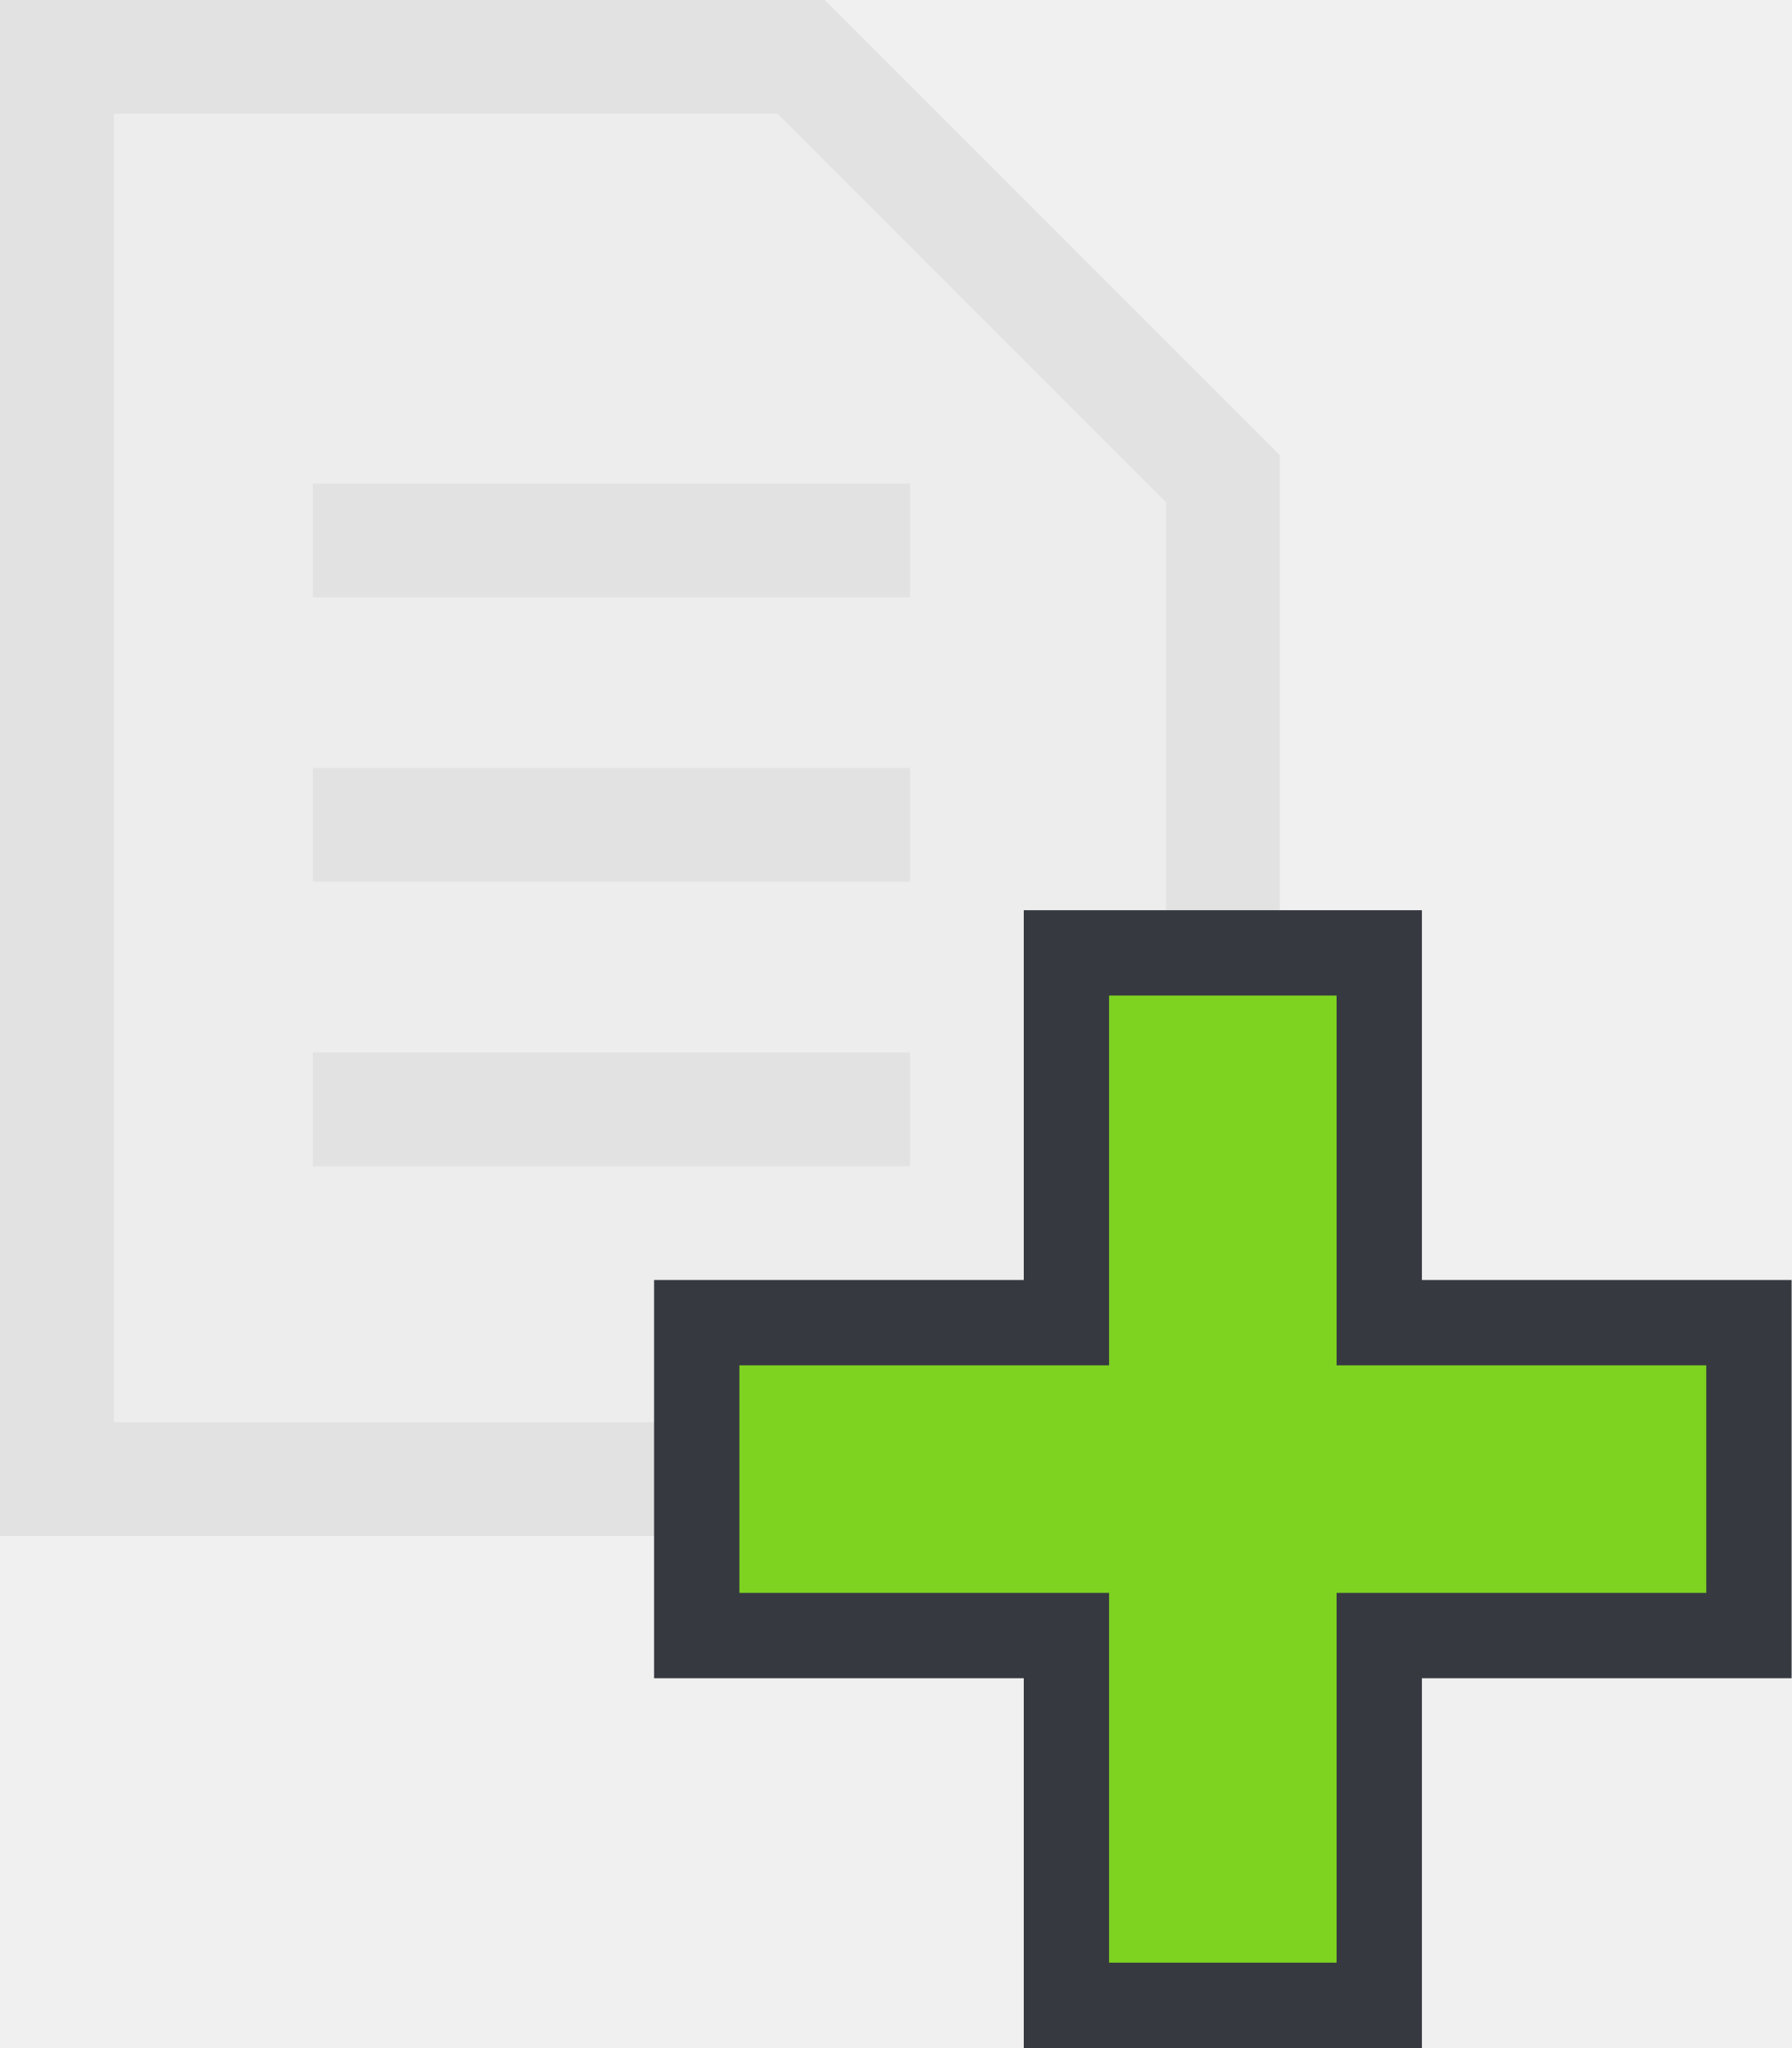
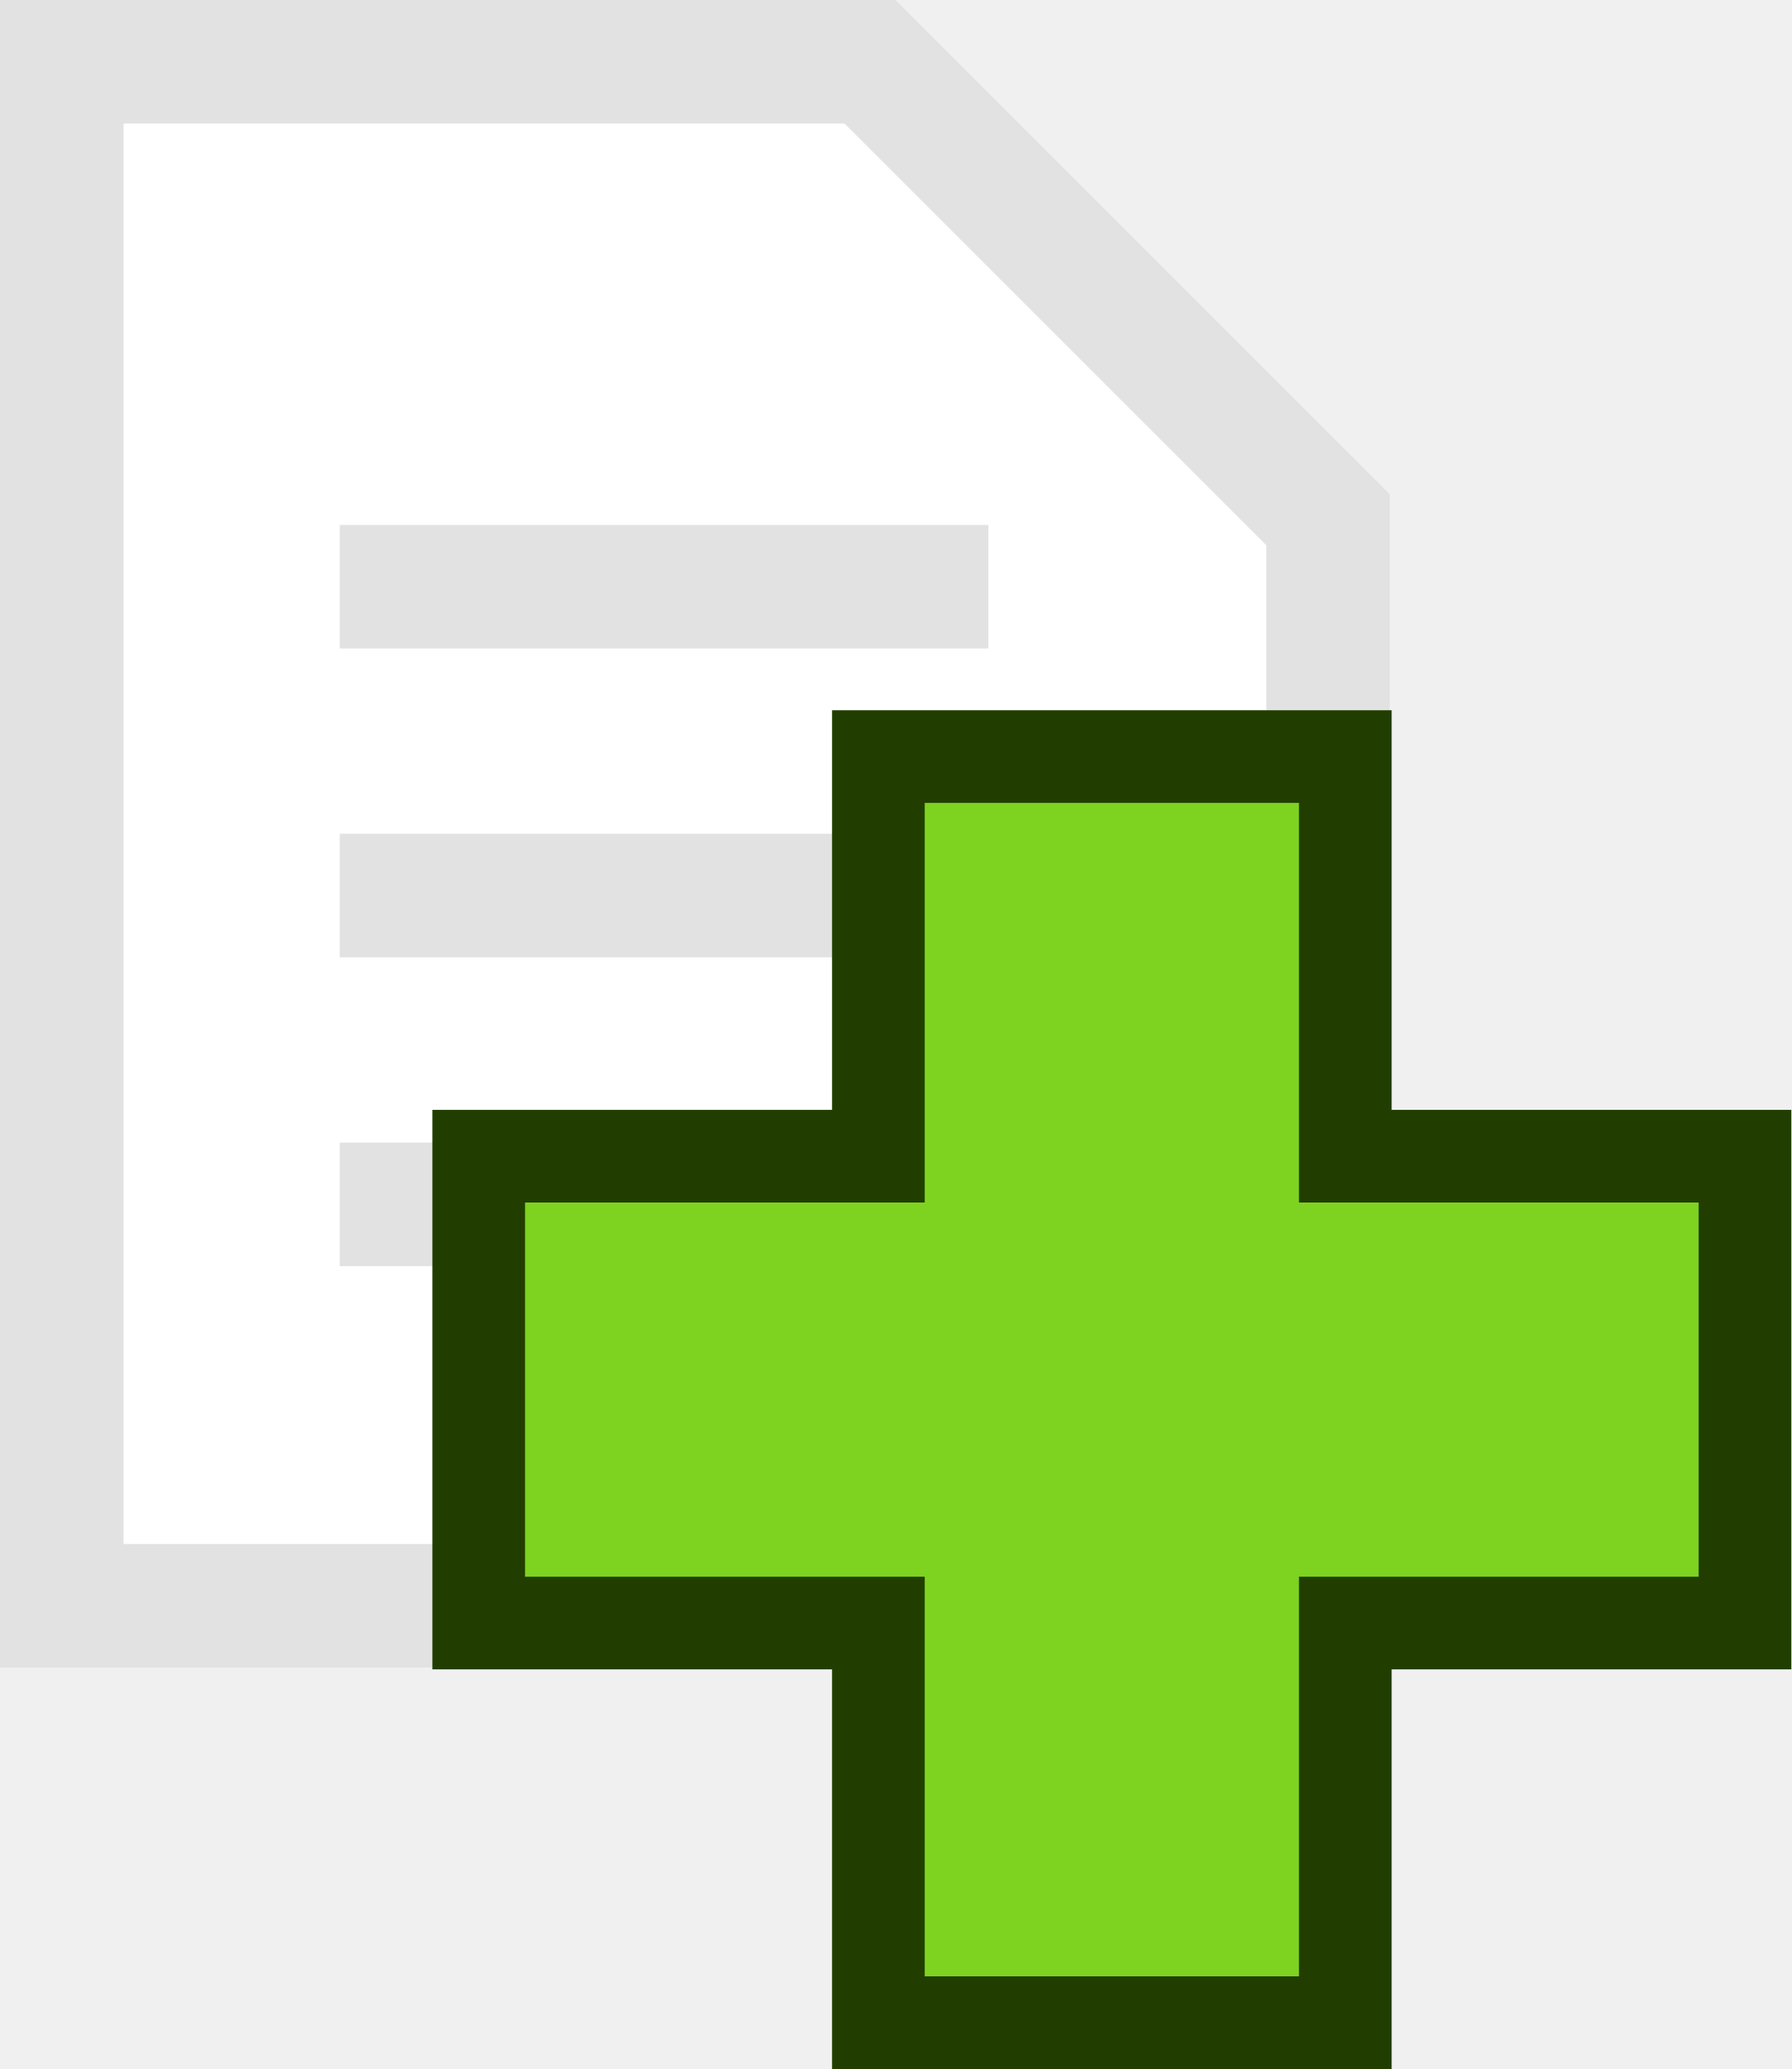
- <svg xmlns="http://www.w3.org/2000/svg" width="63px" height="72px" viewBox="0 0 63 72" cl-svg="1534703572821">
+ <svg xmlns="http://www.w3.org/2000/svg" width="58px" height="67px" viewBox="0 0 58 67" cl-svg="1535245509112">
  <defs />
  <g stroke="none" stroke-width="1" fill="none" fill-rule="evenodd">
    <g>
-       <polygon fill="#E2E2E2" opacity="0.25" points="0 3.55271368e-15 0 54 45 54 45 16 29 0" />
+       <polygon fill="#FFFFFF" points="0 3.55271368e-15 0 54 45 54 45 16 29 0" />
      <path d="M4,4 L4,50 L41,50 L41,17.657 L27.343,4 L4,4 Z M0,0 L29,0 L45,16 L45,54 L0,54 L0,0 Z" fill="#E2E2E2" fill-rule="nonzero" />
      <path d="M11,17 L32,17 L32,21 L11,21 L11,17 Z M11,27 L32,27 L32,31 L11,31 L11,27 Z M11,37 L32,37 L32,41 L11,41 L11,37 Z" fill="#E2E2E2" />
-       <polygon fill="#363940" points="50 45 63 45 63 59 50 59 50 72 36 72 36 59 23 59 23 45 36 45 36 32 50 32" />
-       <polygon fill="#7ED321" points="47 48 60 48 60 56 47 56 47 69 39 69 39 56 26 56 26 48 39 48 39 35 47 35" />
+       <path d="M43.559,24.5 L28.441,24.5 L28.441,37.441 L15.5,37.441 L15.5,52.559 L28.441,52.559 L28.441,65.5 L43.559,65.5 L43.559,52.559 L56.5,52.559 L56.5,37.441 L43.559,37.441 L43.559,24.5 Z" stroke="#213E00" stroke-width="3" fill="#7ED321" />
    </g>
  </g>
</svg>
